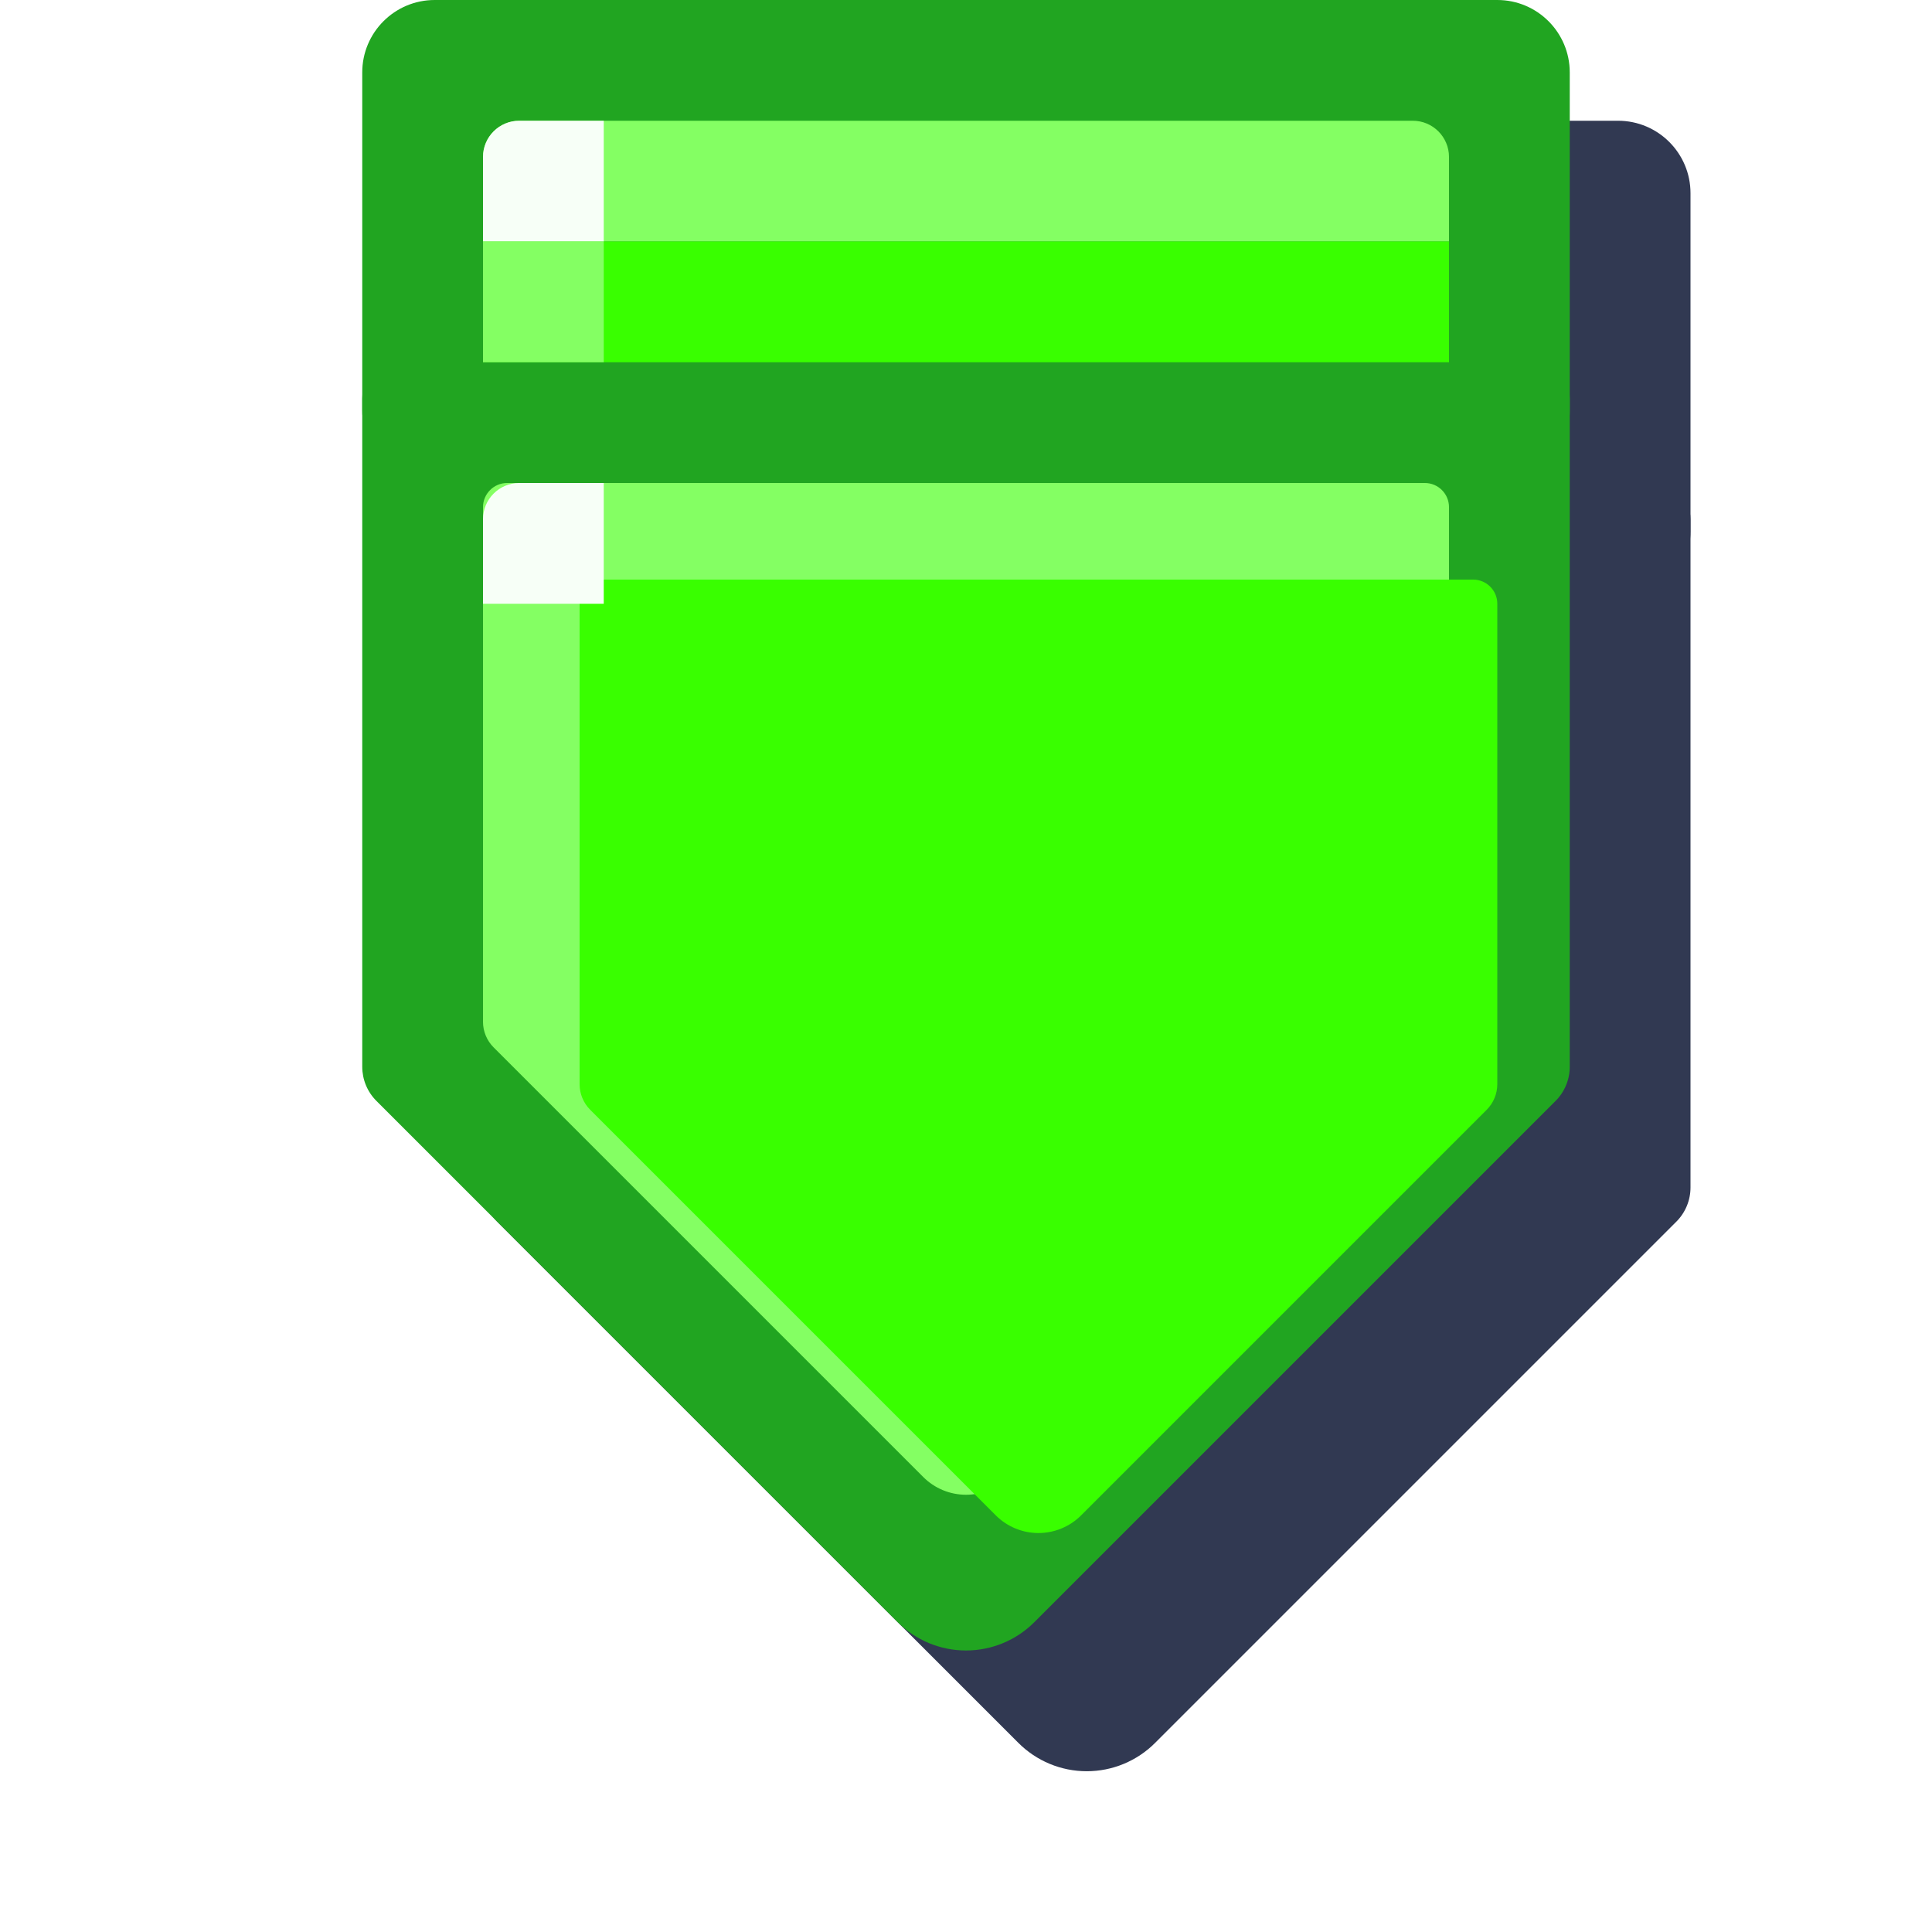
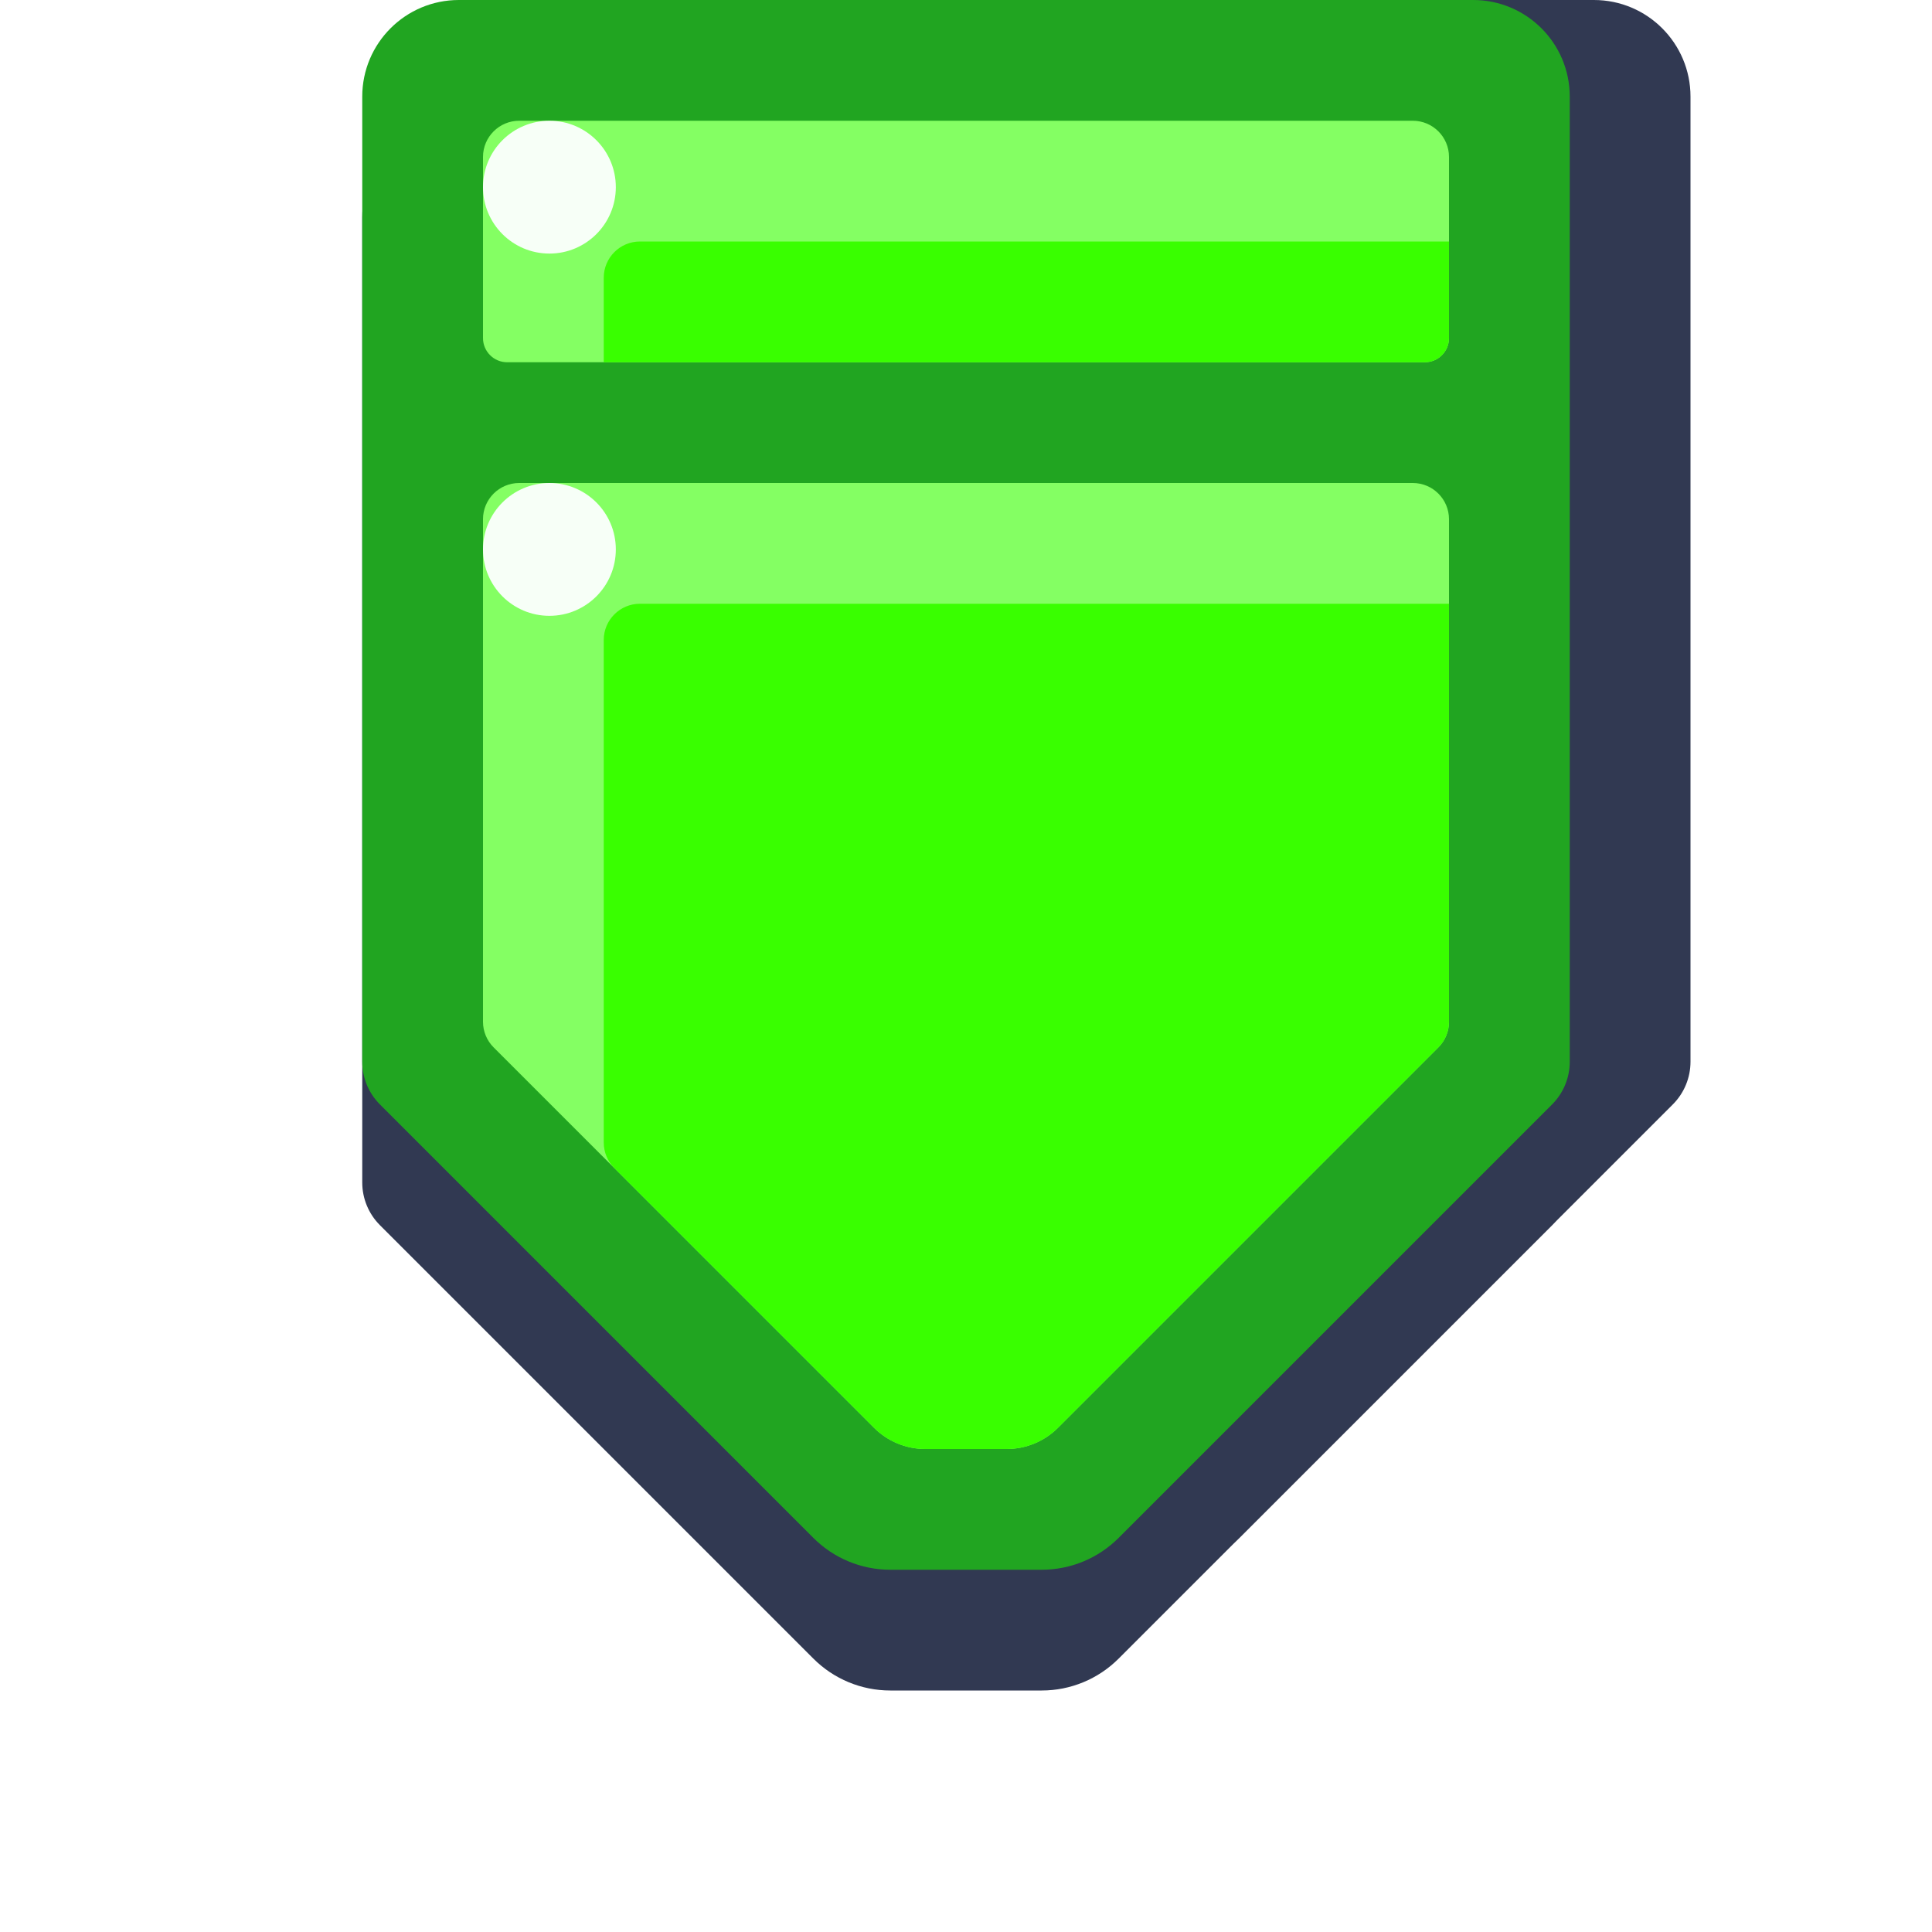
<svg xmlns="http://www.w3.org/2000/svg" width="128" height="128" viewBox="0 0 16 16">
-   <path d="M4 4.3 A0.3 0.3 0 0 1 4.3 4 L13.7 4 A0.3 0.3 0 0 1 14 4.3 L14 9.834 A0.4 0.4 0 0 1 13.883 10.117 L9.566 14.434 A0.8 0.8 0 0 1 8.434 14.434 L4.117 10.117 A0.4 0.4 0 0 1 4 9.834 Z" fill-rule="evenodd" fill="#313952" data-color="9" />
-   <path d="M4 1.6 A0.6 0.6 0 0 1 4.6 1 L13.4 1 A0.6 0.6 0 0 1 14 1.6 L14 4.4 A0.6 0.6 0 0 1 13.4 5 L4.6 5 A0.6 0.6 0 0 1 4 4.4 Z" fill-rule="evenodd" fill="#313952" data-color="9" />
-   <path d="M3 3.3 A0.3 0.3 0 0 1 3.3 3 L12.7 3 A0.3 0.3 0 0 1 13 3.3 L13 8.834 A0.4 0.4 0 0 1 12.883 9.117 L8.566 13.434 A0.8 0.8 0 0 1 7.434 13.434 L3.117 9.117 A0.4 0.4 0 0 1 3 8.834 Z" fill-rule="evenodd" fill="#21a521" data-color="12" />
-   <path d="M4 4.2 A0.2 0.2 0 0 1 4.2 4 L11.8 4 A0.2 0.2 0 0 1 12 4.2 L12 8.462 A0.3 0.3 0 0 1 11.912 8.674 L8.354 12.232 A0.5 0.5 0 0 1 7.646 12.232 L4.088 8.674 A0.3 0.3 0 0 1 4 8.462 Z" fill-rule="evenodd" fill="#84ff63" data-color="14" />
-   <path d="M4.8 5 A0.2 0.2 0 0 1 5 4.8 L12.2 4.8 A0.2 0.2 0 0 1 12.4 5 L12.4 8.979 A0.3 0.3 0 0 1 12.312 9.191 L8.954 12.549 A0.5 0.5 0 0 1 8.246 12.549 L4.888 9.191 A0.3 0.3 0 0 1 4.8 8.979 Z" fill-rule="evenodd" fill="#39ff00" data-color="13" />
-   <path d="M4 4.3 A0.3 0.3 0 0 1 4.3 4 L5 4 L5 5 L4 5 Z" fill-rule="evenodd" fill="#f7fff7" data-color="15" />
-   <path d="M3 0.6 A0.6 0.6 0 0 1 3.6 0 L12.4 0 A0.6 0.6 0 0 1 13 0.6 L13 3.4 A0.6 0.6 0 0 1 12.4 4 L3.6 4 A0.6 0.6 0 0 1 3 3.4 Z" fill-rule="evenodd" fill="#21a521" data-color="12" />
-   <path d="M4 1.3 A0.3 0.3 0 0 1 4.3 1 L11.7 1 A0.3 0.3 0 0 1 12 1.3 L12 2 L4 2 Z" fill-rule="evenodd" fill="#84ff63" data-color="14" />
-   <rect x="4" y="2" width="8" height="1" fill="#39ff00" data-color="13" />
-   <path d="M4 1.3 A0.3 0.3 0 0 1 4.3 1 L5 1 L5 2 L4 2 Z" fill-rule="evenodd" fill="#f7fff7" data-color="15" />
-   <rect x="4" y="2" width="1" height="1" fill="#84ff63" data-color="14" />
+   <defs>
+     <path id="outline" d="M3 0.8 A0.8 0.8 0 0 1 3.8 0 L12.2 0 A0.8 0.8 0 0 1 13 0.8 L13 8.793 A0.5 0.5 0 0 1 12.854 9.146 L9.264 12.736 A0.9 0.9 0 0 1 8.627 13 L7.373 13 A0.9 0.9 0 0 1 6.736 12.736 L3.146 9.146 A0.5 0.5 0 0 1 3 8.793 Z" />
+     <clipPath id="face">
+       <path d="M4 4.3 A0.3 0.3 0 0 1 4.3 4 L11.7 4 A0.3 0.3 0 0 1 12 4.3 L12 8.462 A0.3 0.3 0 0 1 11.912 8.674 L8.762 11.824 A0.6 0.6 0 0 1 8.337 12 L7.663 12 A0.6 0.6 0 0 1 7.238 11.824 L4.088 8.674 A0.3 0.3 0 0 1 4 8.462 Z" />
+     </clipPath>
+     <clipPath id="cap">
+       <path d="M4 1.3 A0.3 0.3 0 0 1 4.3 1 L11.7 1 A0.3 0.3 0 0 1 12 1.3 L12 2.8 A0.2 0.2 0 0 1 11.8 3 L4.2 3 A0.2 0.2 0 0 1 4 2.8 Z" />
+     </clipPath>
+   </defs>
+   <g transform="translate(0 0)">
+     <use href="#outline" x="1" data-color="9" fill="#313952" />
+     <use href="#outline" y="1" data-color="9" fill="#313952" />
+     <use href="#outline" data-color="12" fill="#21a521" />
+     <path d="M4 1.3 A0.3 0.3 0 0 1 4.3 1 L11.7 1 A0.3 0.3 0 0 1 12 1.3 L12 2.8 A0.2 0.2 0 0 1 11.8 3 L4.2 3 A0.2 0.2 0 0 1 4 2.8 Z" data-color="14" fill="#84ff63" />
+     <g clip-path="url(#cap)">
+       <path d="M4 1.3 A0.3 0.3 0 0 1 4.3 1 L11.7 1 A0.3 0.3 0 0 1 12 1.3 L12 2.8 A0.2 0.2 0 0 1 11.8 3 L4.2 3 A0.2 0.2 0 0 1 4 2.8 Z" transform="translate(1 1)" data-color="13" fill="#39ff00" />
+     </g>
+     <path d="M4 4.3 A0.3 0.3 0 0 1 4.3 4 L11.7 4 A0.3 0.3 0 0 1 12 4.3 L12 8.462 A0.3 0.3 0 0 1 11.912 8.674 L8.762 11.824 A0.6 0.6 0 0 1 8.337 12 L7.663 12 A0.6 0.6 0 0 1 7.238 11.824 L4.088 8.674 A0.3 0.3 0 0 1 4 8.462 Z" data-color="14" fill="#84ff63" />
+     <g clip-path="url(#face)">
+       <path d="M4 4.3 A0.3 0.3 0 0 1 4.3 4 L11.7 4 A0.3 0.3 0 0 1 12 4.3 L12 8.462 A0.3 0.3 0 0 1 11.912 8.674 L8.762 11.824 A0.6 0.6 0 0 1 8.337 12 L7.663 12 A0.6 0.6 0 0 1 7.238 11.824 L4.088 8.674 A0.3 0.3 0 0 1 4 8.462 Z" transform="translate(1 1)" data-color="13" fill="#39ff00" />
+     </g>
+     <circle cx="4.55" cy="1.55" r="0.55" data-color="15" fill="#f7fff7" />
+     <circle cx="4.55" cy="4.55" r="0.55" data-color="15" fill="#f7fff7" />
+   </g>
</svg>
